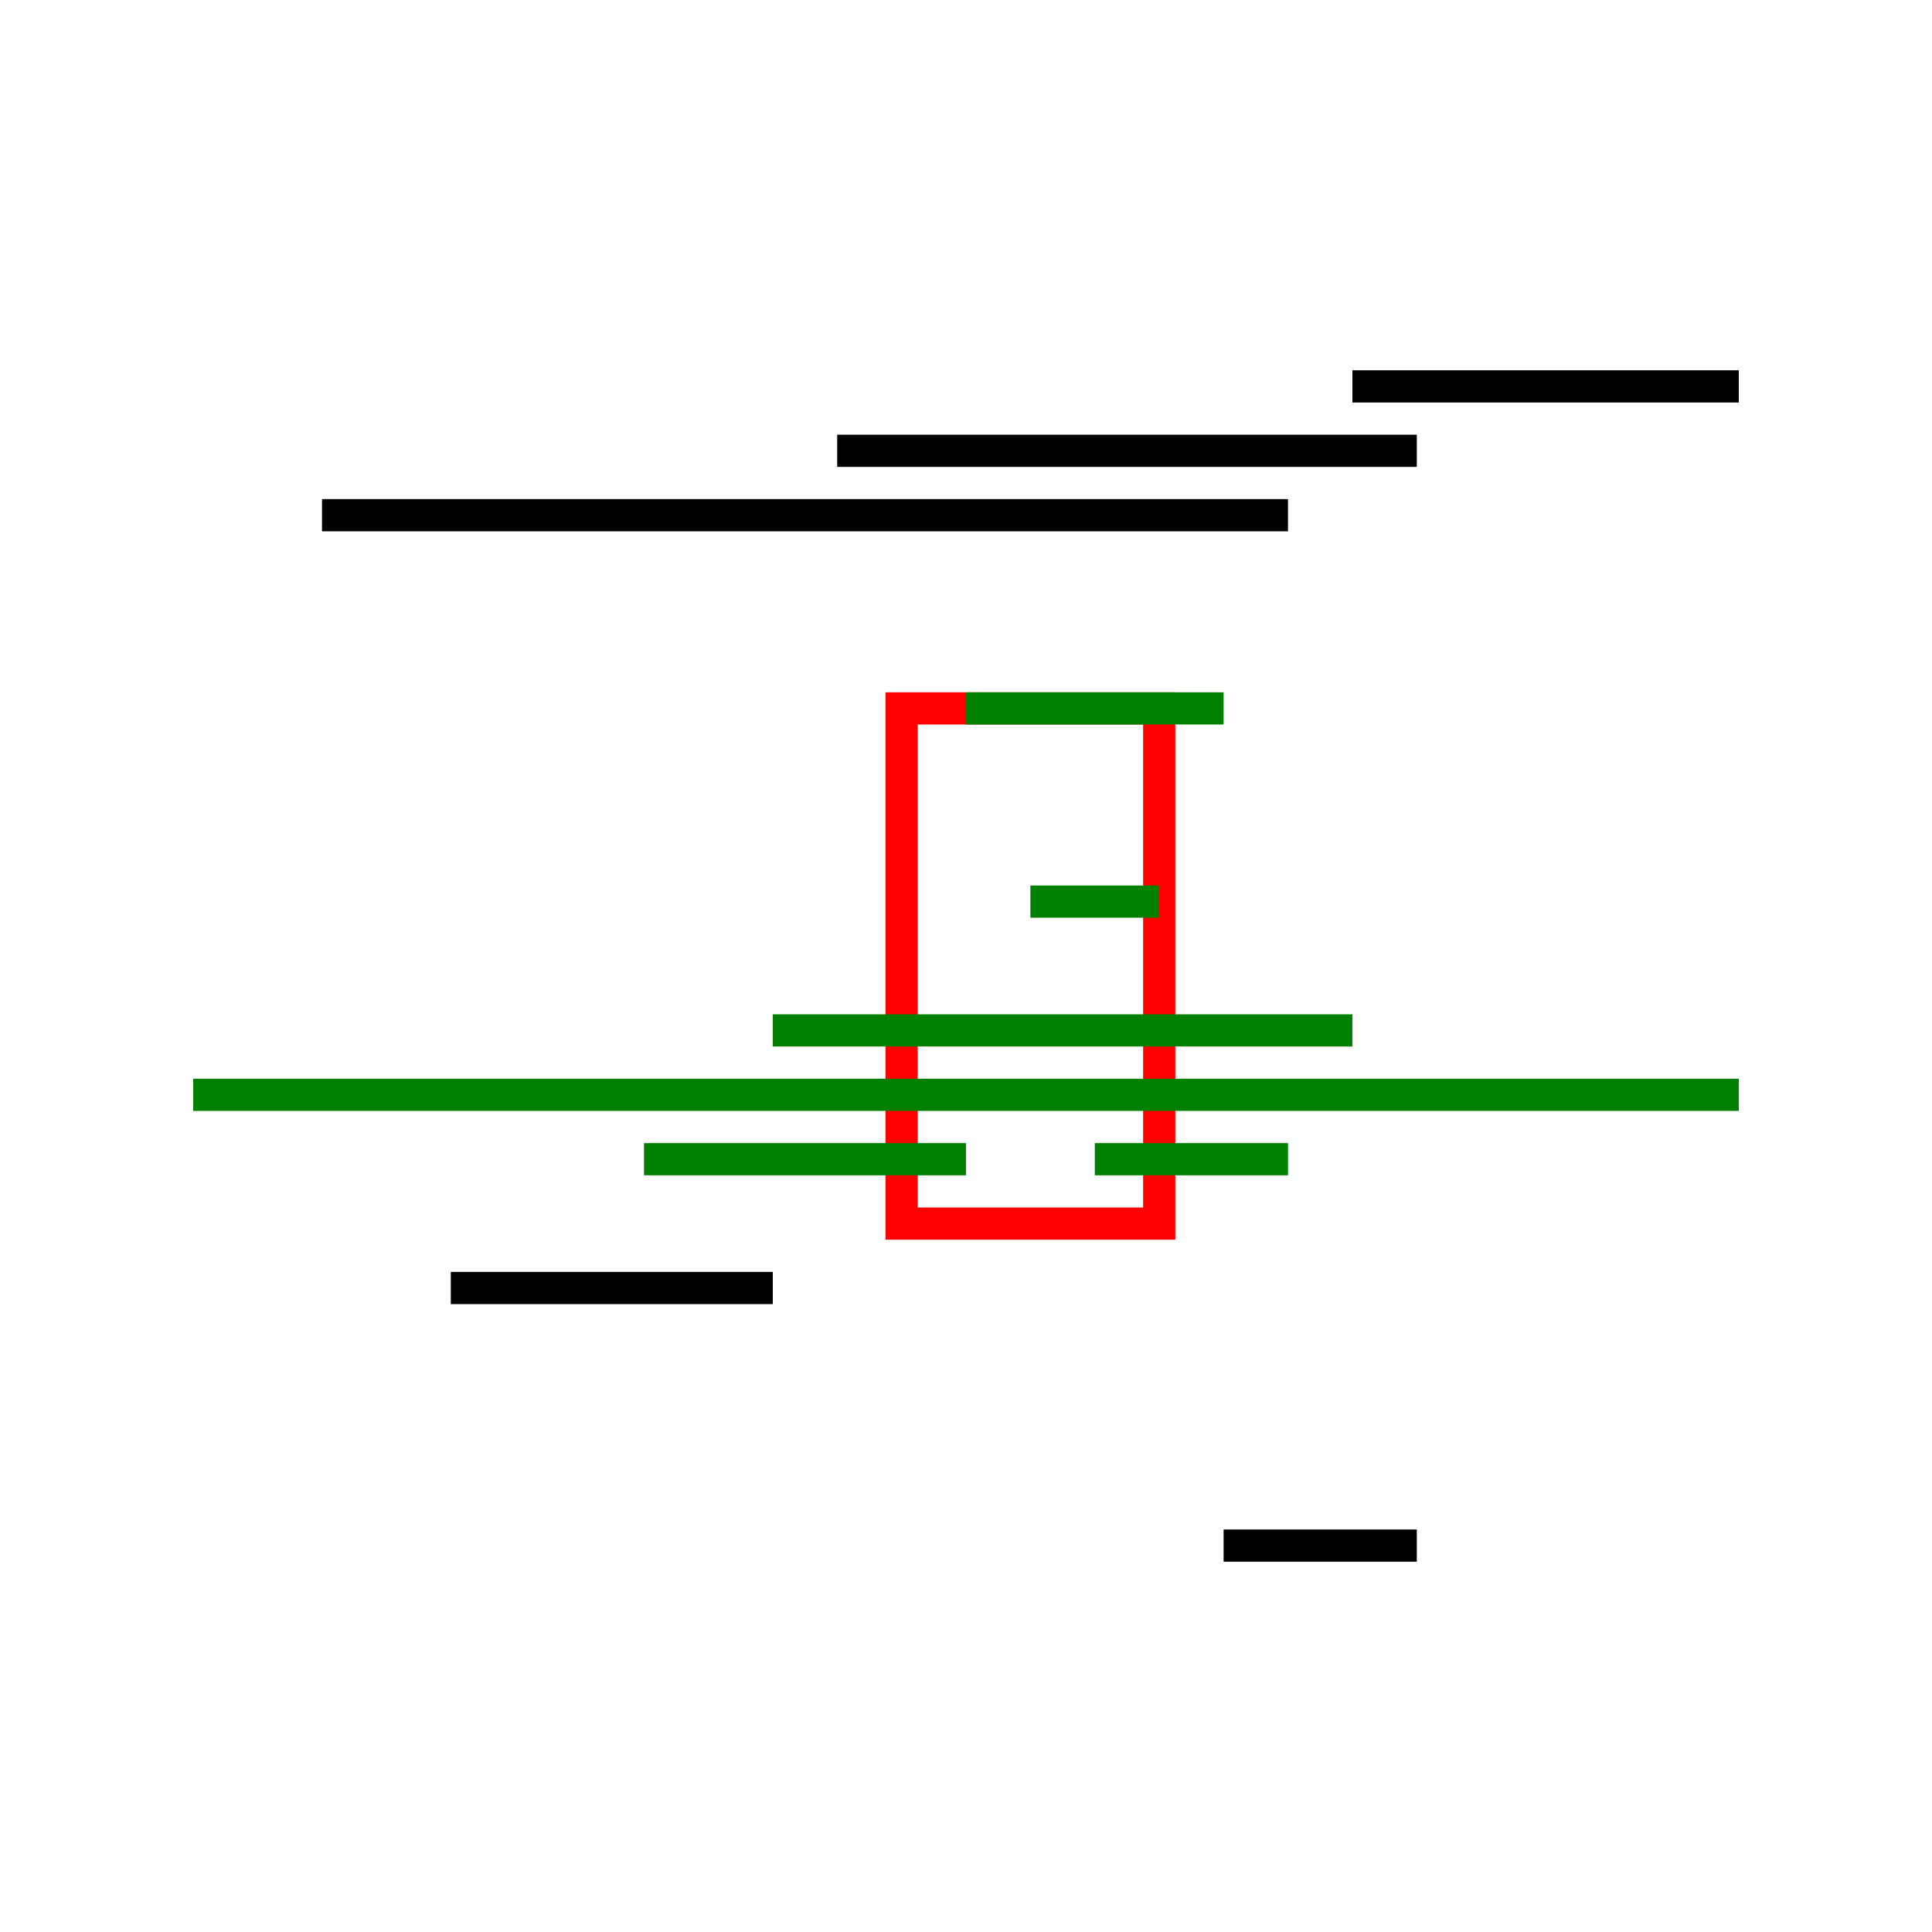
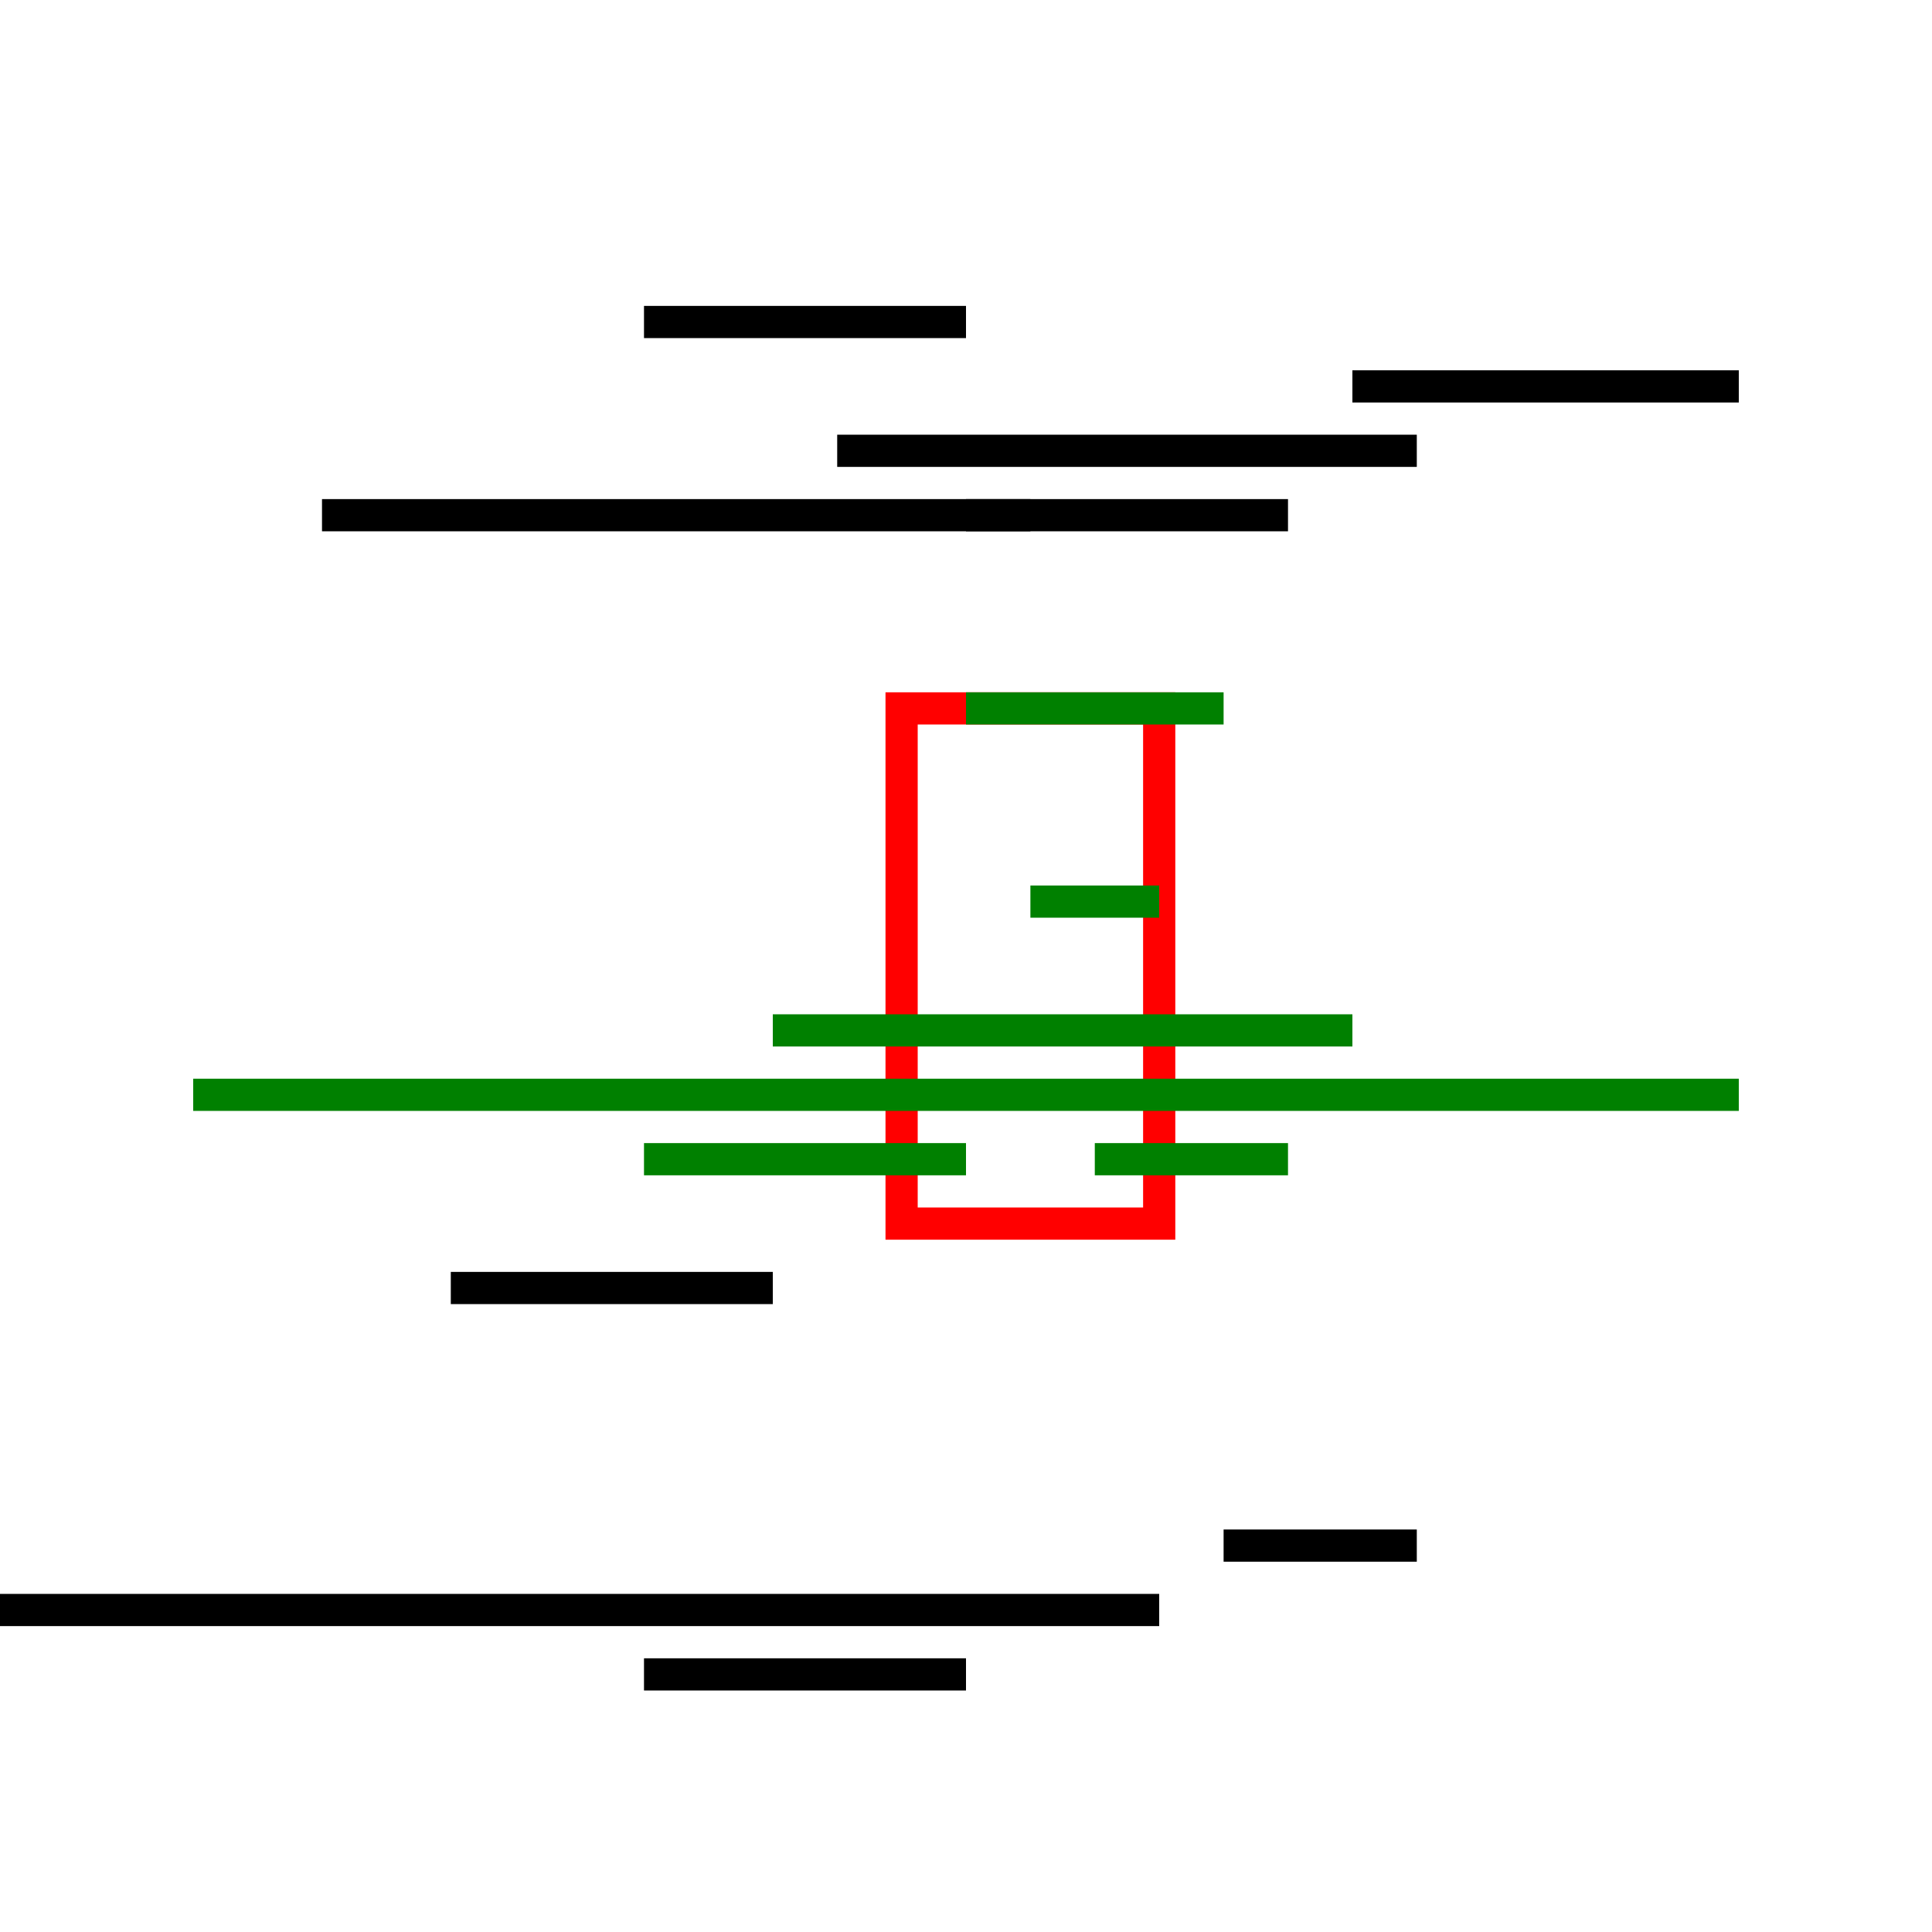
<svg xmlns="http://www.w3.org/2000/svg" baseProfile="full" height="30" version="1.1" viewBox="-15.0,-15.0,30,30" width="30">
  <defs />
  <g transform="scale(1,-1)">
    <rect fill="none" height="8" stroke="red" stroke-width="0.5" width="4" x="-1" y="-4" />
    <line stroke="green" stroke-width="0.5" x1="0" x2="4" y1="4" y2="4" />
    <line stroke="black" stroke-width="0.5" x1="-8" x2="-3" y1="-5" y2="-5" />
    <line stroke="black" stroke-width="0.5" x1="6" x2="12" y1="9" y2="9" />
    <line stroke="green" stroke-width="0.5" x1="-3" x2="6" y1="-1" y2="-1" />
    <line stroke="green" stroke-width="0.5" x1="1" x2="3" y1="1" y2="1" />
    <line stroke="green" stroke-width="0.5" x1="2" x2="5" y1="-3" y2="-3" />
    <line stroke="black" stroke-width="0.5" x1="-10" x2="5" y1="7" y2="7" />
    <line stroke="black" stroke-width="0.5" x1="4" x2="7" y1="-9" y2="-9" />
    <line stroke="black" stroke-width="0.5" x1="-2" x2="7" y1="8" y2="8" />
    <line stroke="green" stroke-width="0.5" x1="-12" x2="12" y1="-2" y2="-2" />
    <line stroke="green" stroke-width="0.5" x1="-5" x2="0" y1="-3" y2="-3" />
+     <line stroke="black" stroke-width="0.5" x1="-15" x2="3" y1="-10" y2="-10" />
+     <line stroke="black" stroke-width="0.5" x1="-5" x2="0" y1="-11" y2="-11" />
+     <line stroke="black" stroke-width="0.5" x1="-5" x2="0" y1="10" y2="10" />
+     <line stroke="black" stroke-width="0.5" x1="0" x2="1" y1="7" y2="7" />
  </g>
</svg>
